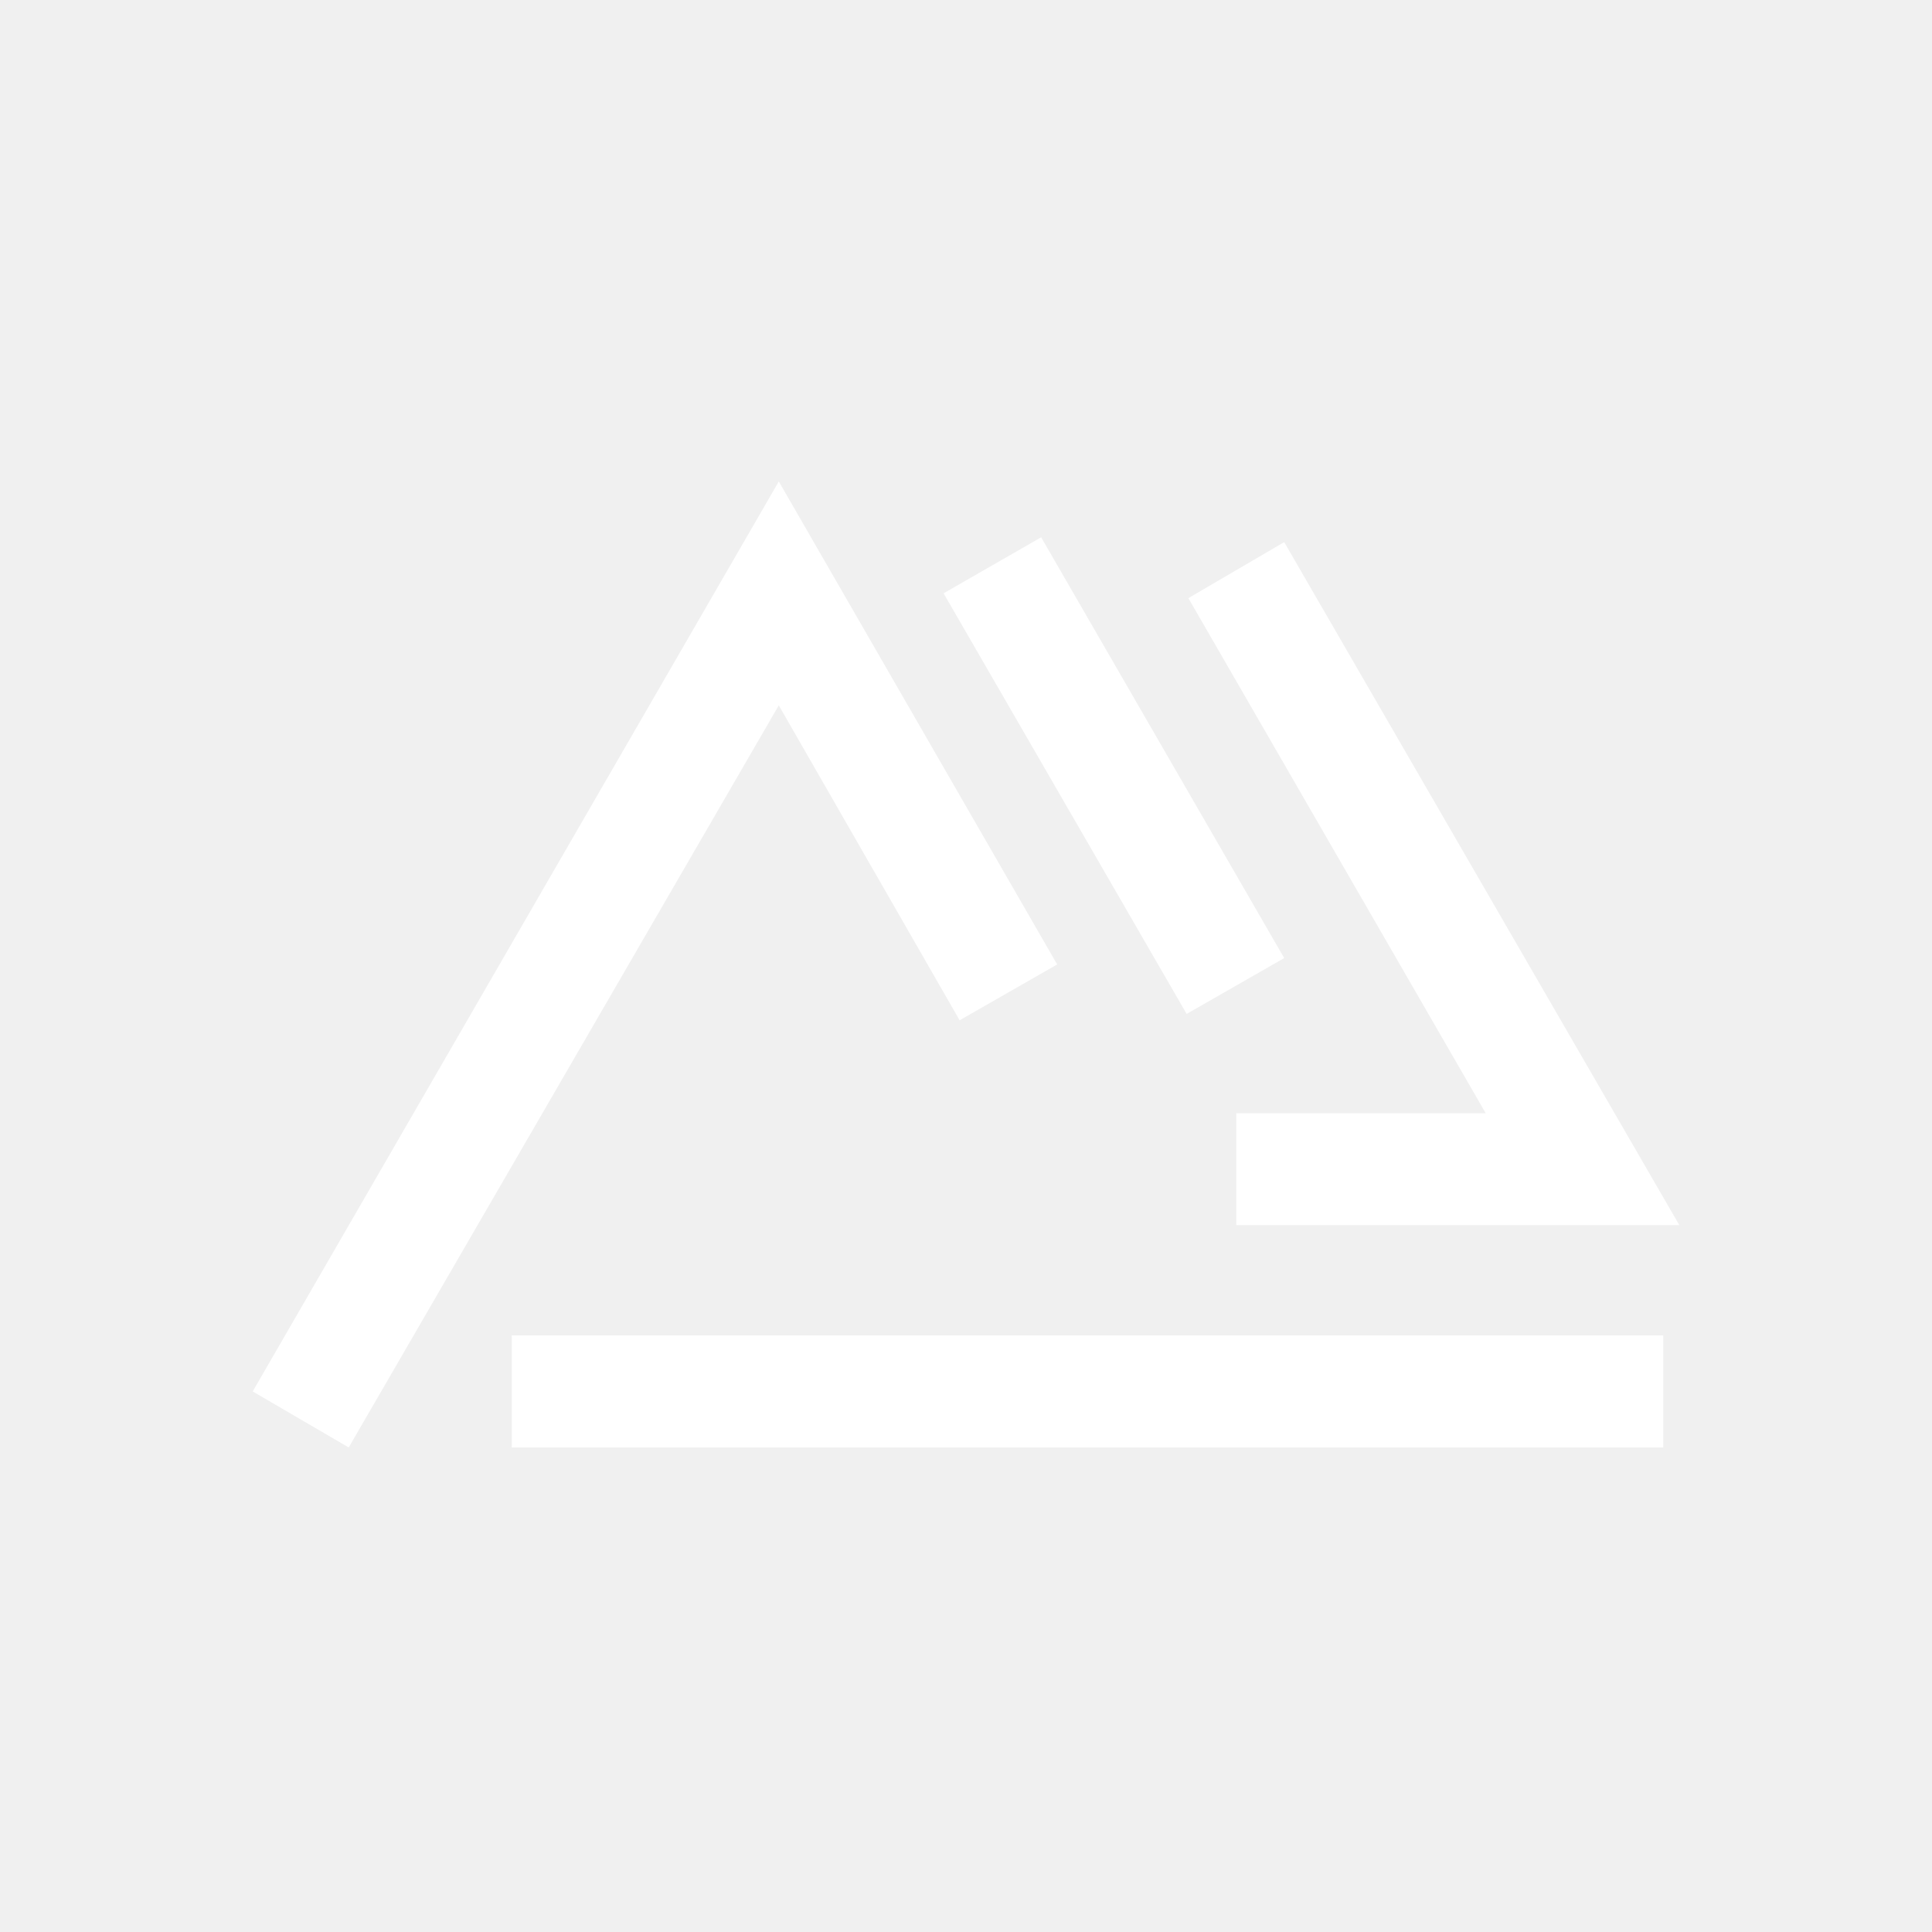
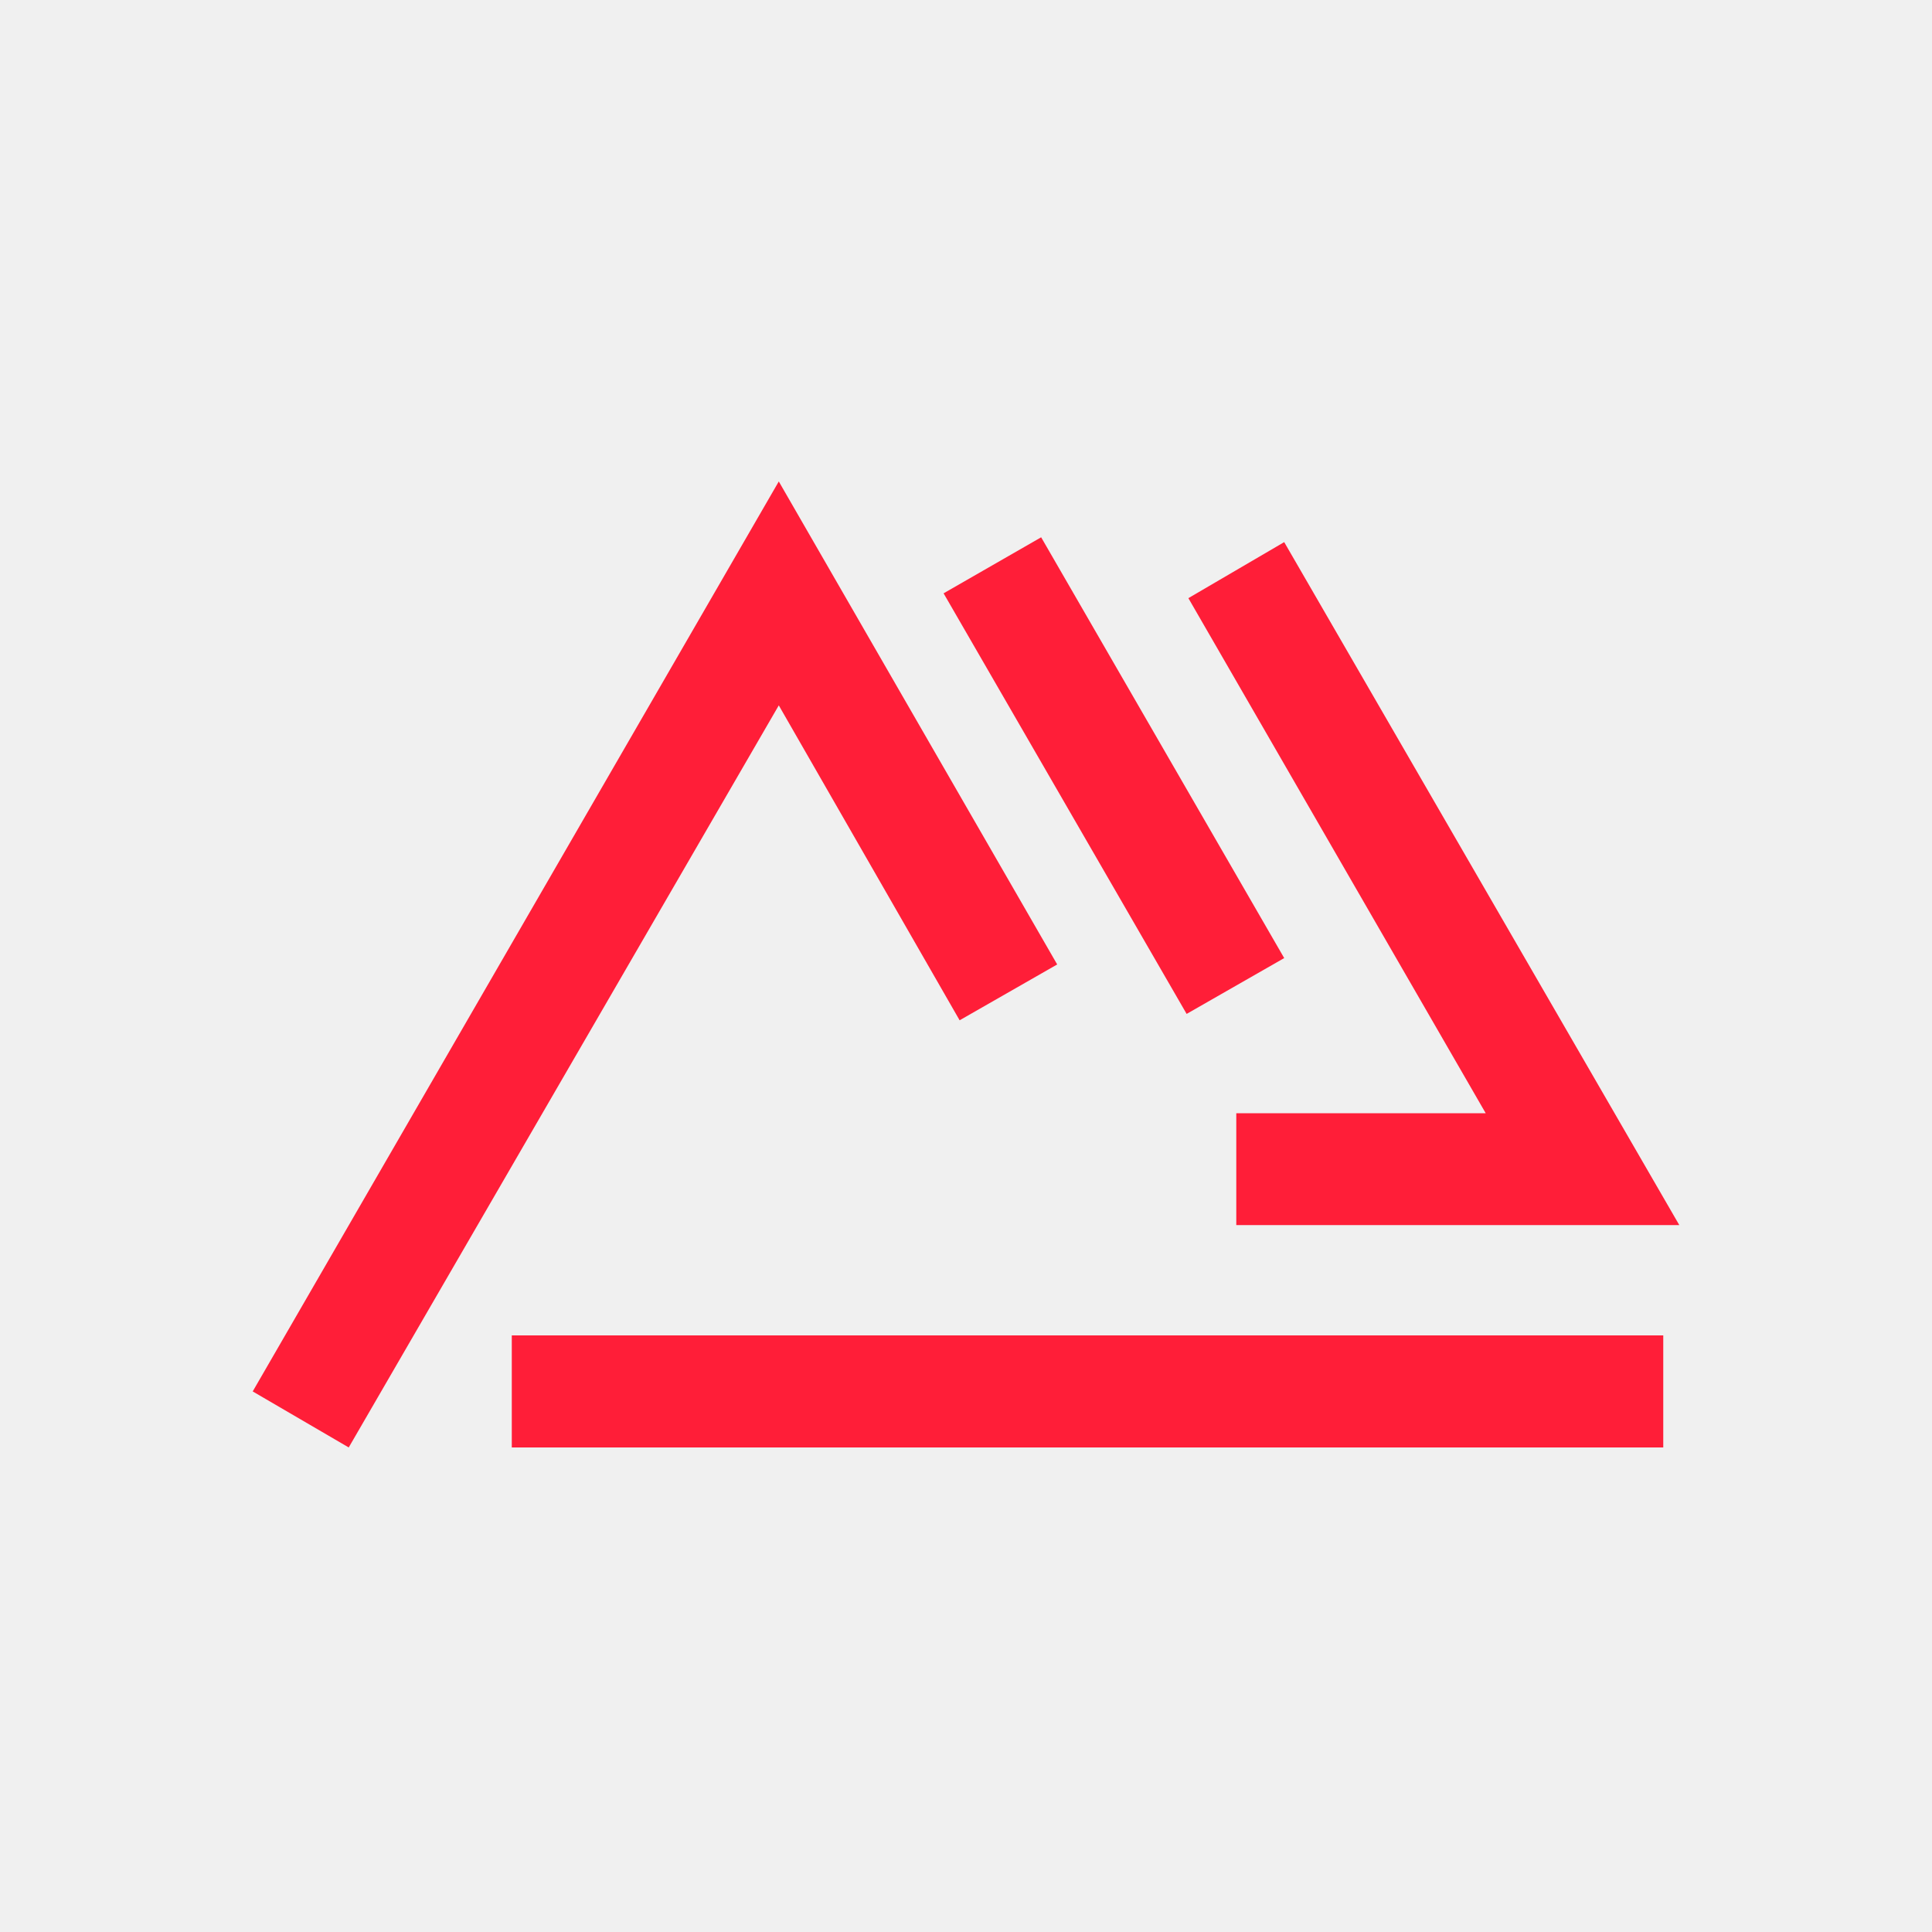
- <svg xmlns="http://www.w3.org/2000/svg" viewBox="0 0 1000 1000" width="100%" height="100%">
-   <path d="M 180.5,749.2 L 130.8,720.2 L 403.1,249.2 L 547.2,499.2 L 496.7,528.1 L 403.1,365.1 Z M 614.2,524.8 L 488.4,307.1 L 538.9,278.1 L 664.7,495.9 Z M 264.9,749.2 L 264.9,691.2 L 860.9,691.2 L 860.9,749.2 Z M 869.2,634.1 L 639.9,634.1 L 639.9,576.2 L 769,576.2 L 615.1,309.6 L 664.7,280.6 Z" fill="#FFFFFF" fill-rule="evenodd" />
+ <svg xmlns="http://www.w3.org/2000/svg" viewBox="0 0 1000 1000" width="1000" height="1000">
+   <path d="M 180.5,749.2 L 130.8,720.2 L 403.1,249.2 L 547.2,499.2 L 496.7,528.1 L 403.1,365.1 Z M 614.2,524.8 L 488.4,307.1 L 538.9,278.1 L 664.7,495.9 Z M 264.9,749.2 L 264.9,691.2 L 860.9,691.2 L 860.9,749.2 Z M 869.2,634.1 L 639.9,634.1 L 639.9,576.2 L 769,576.2 L 615.1,309.6 L 664.7,280.6 Z" fill="#FF1E38" fill-rule="evenodd" />
</svg>
